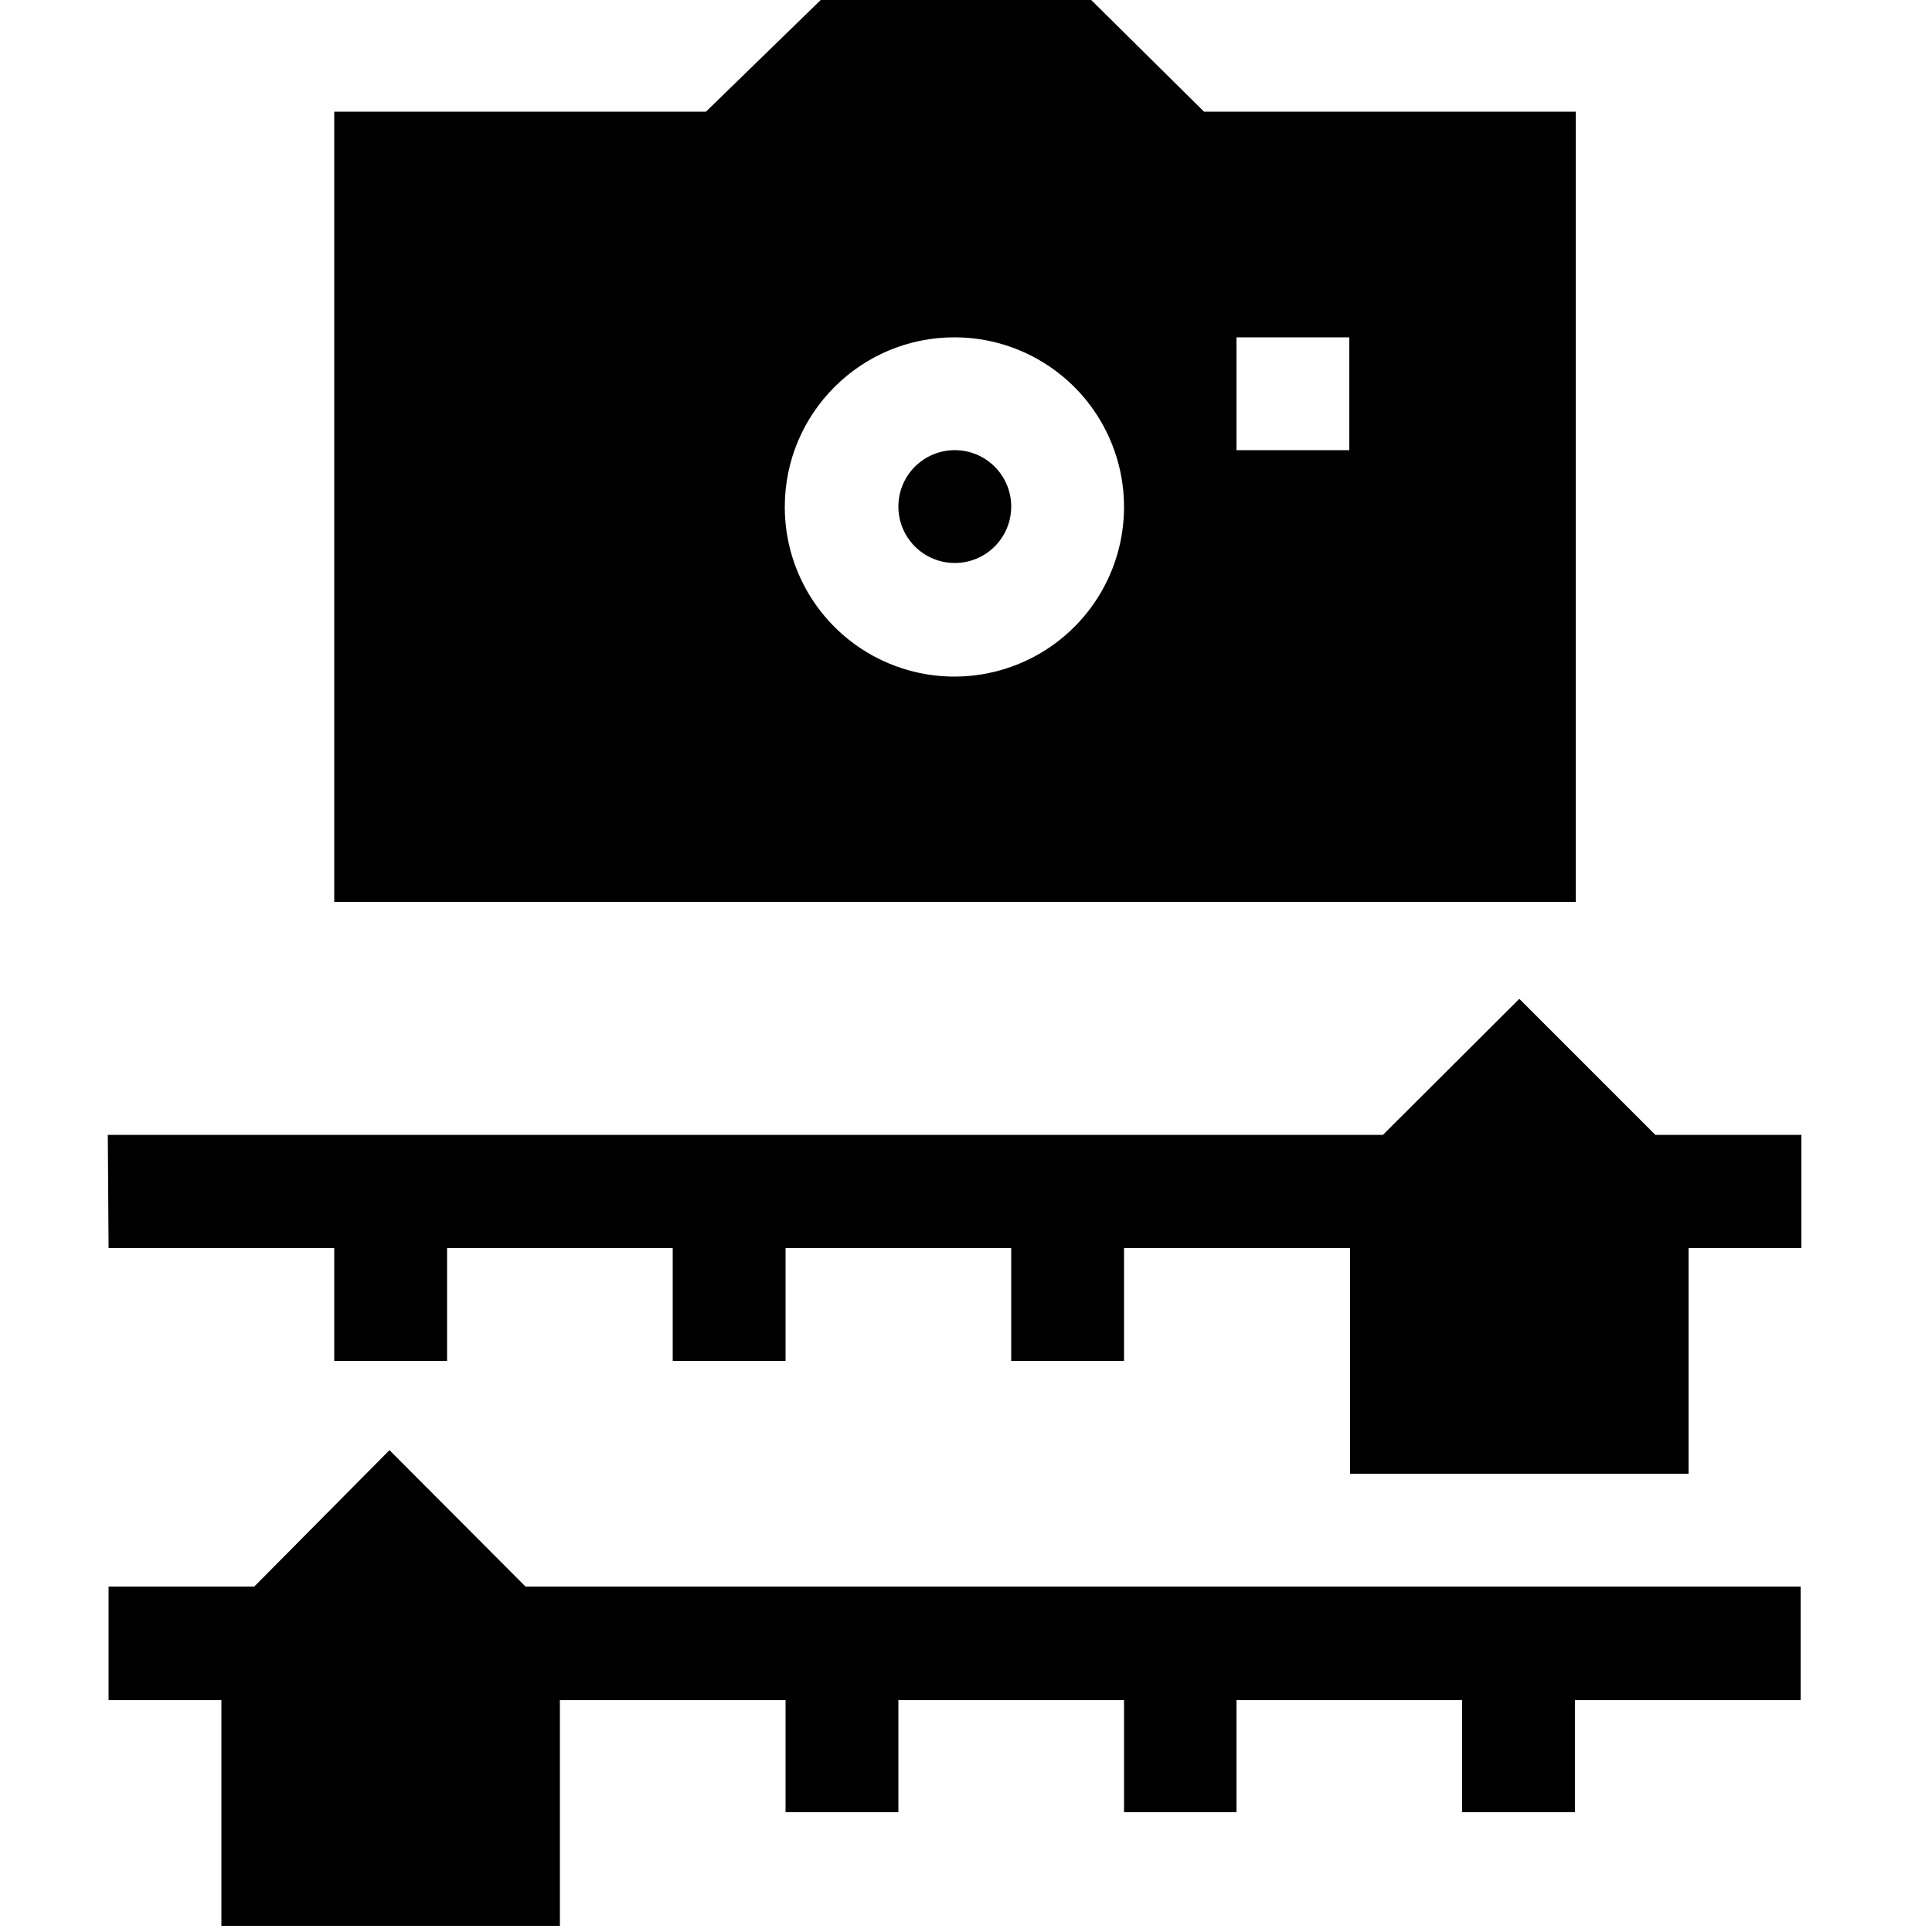
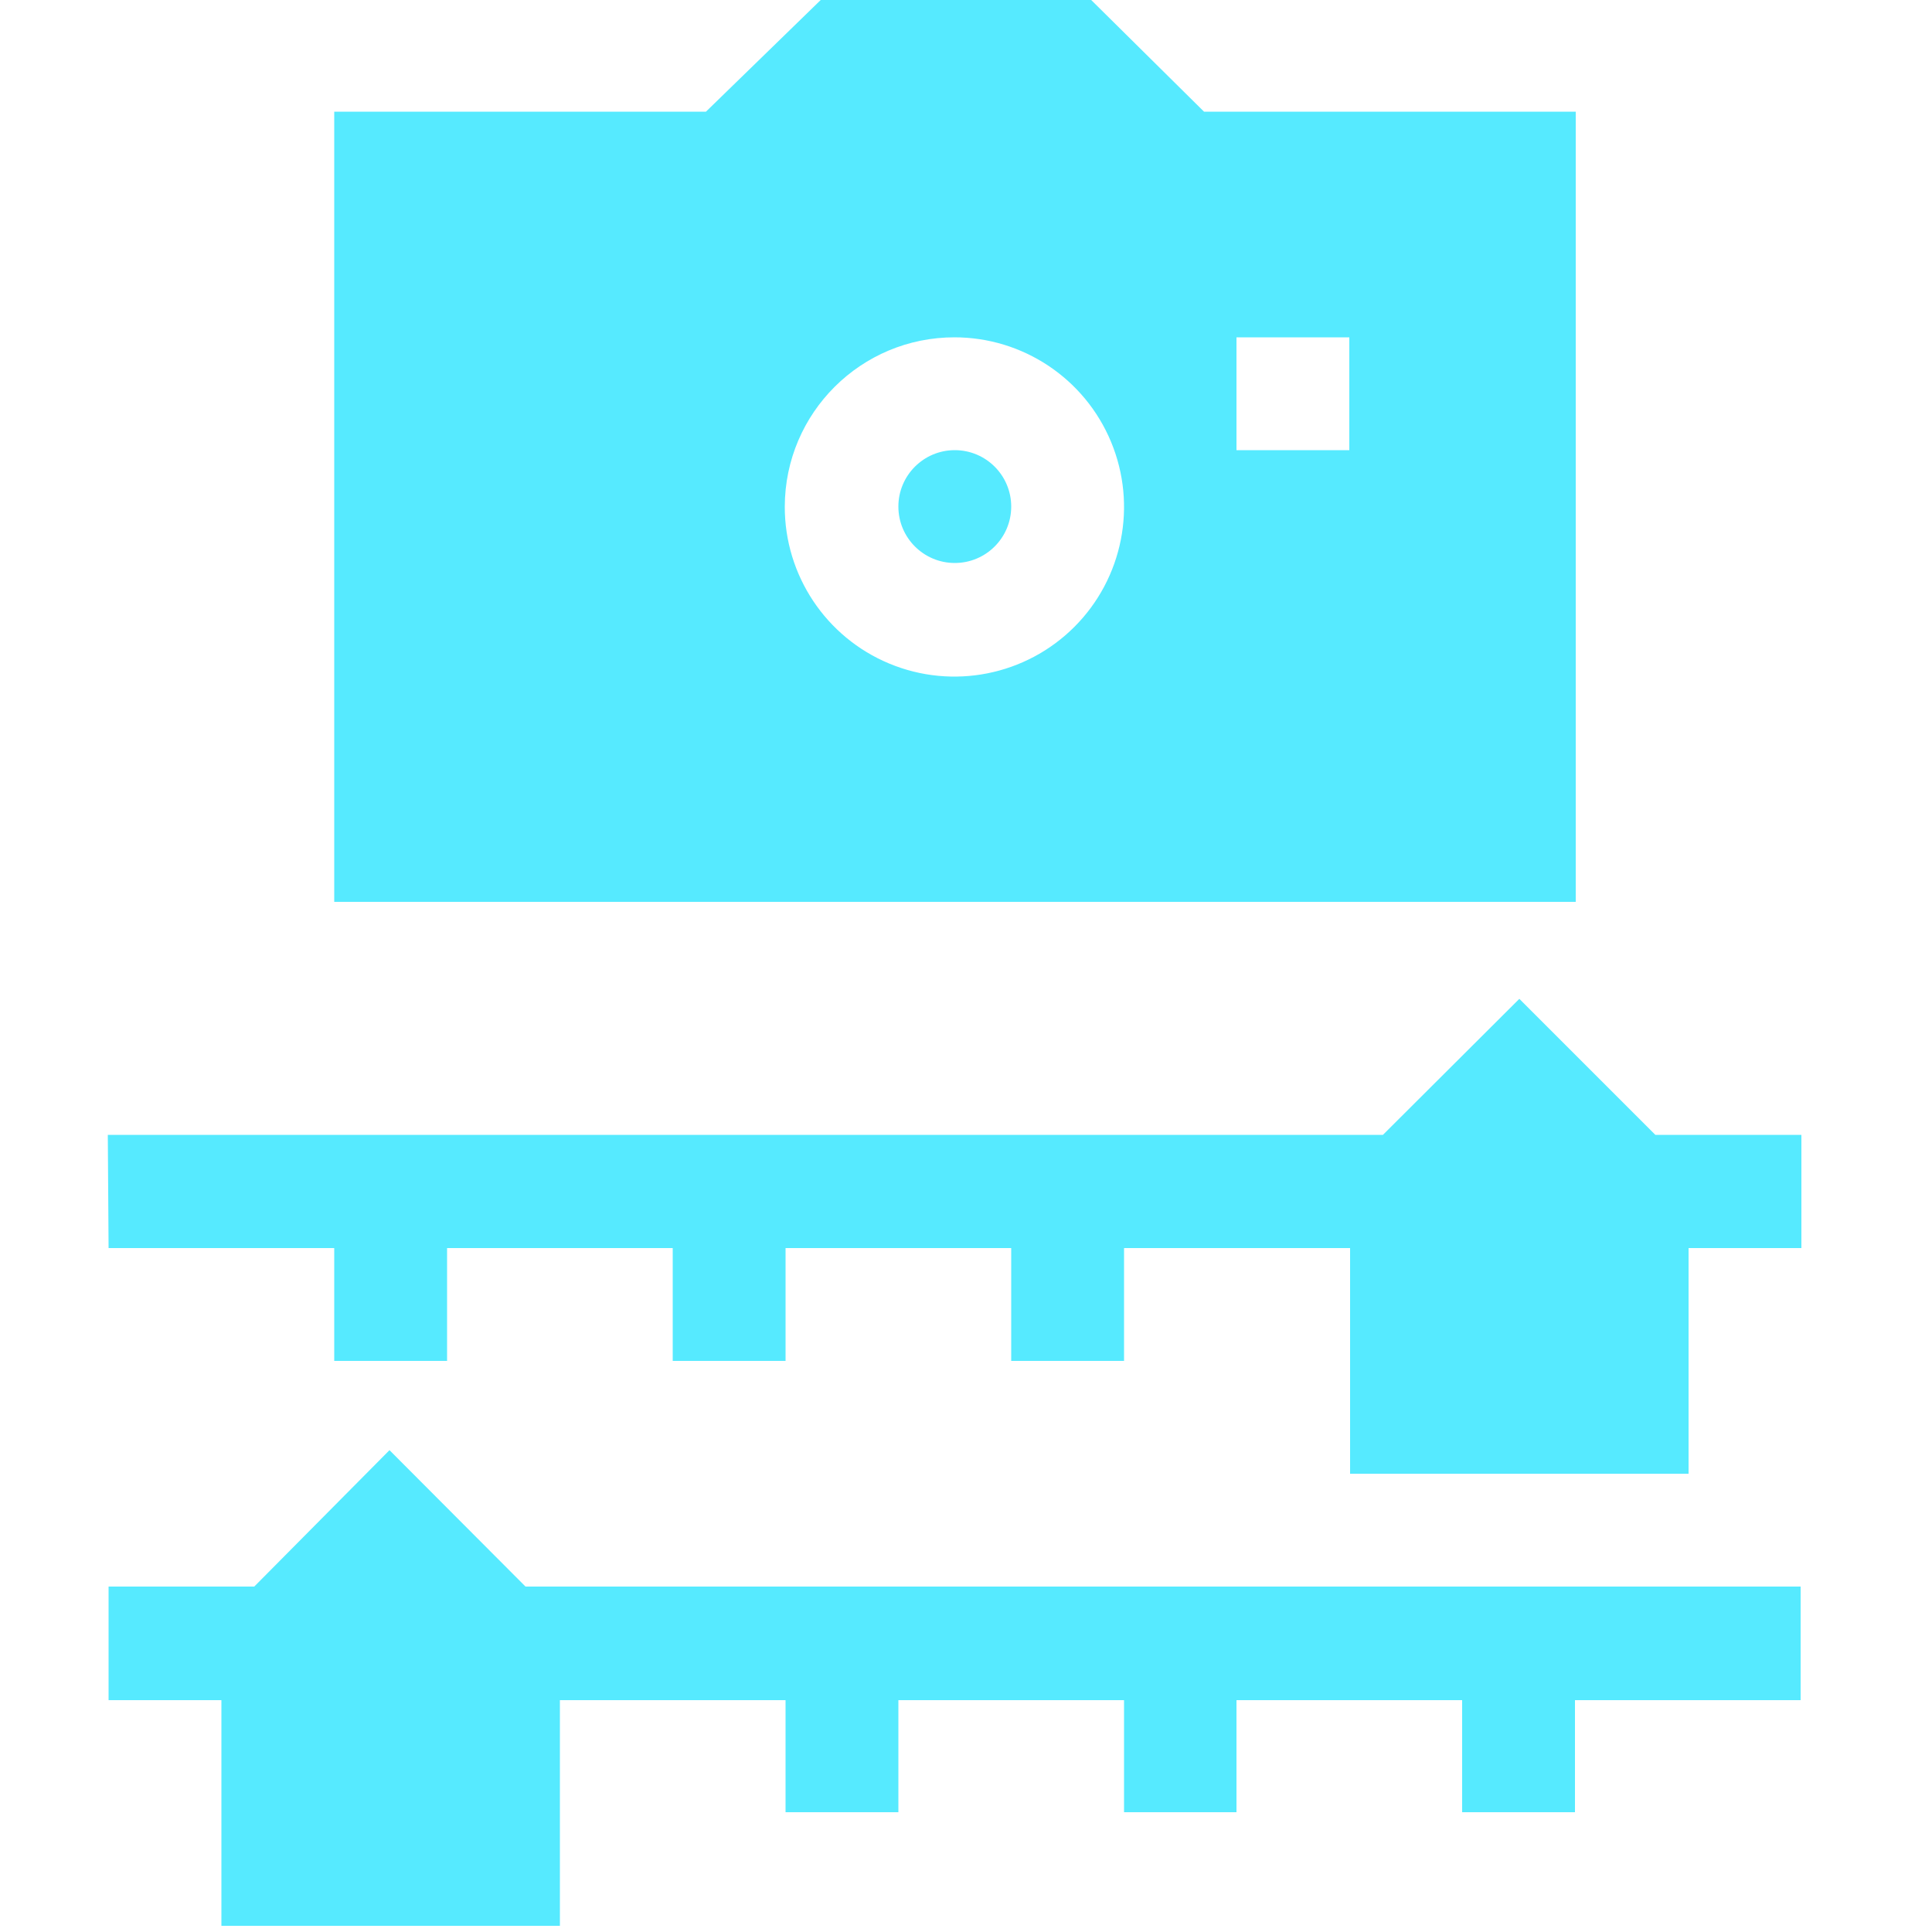
- <svg xmlns="http://www.w3.org/2000/svg" id="Calque_1" data-name="Calque 1" viewBox="0 0 50 50">
+ <svg xmlns="http://www.w3.org/2000/svg" id="Calque_1" data-name="Calque 1" viewBox="0 0 50 50" fill="#56EAFF">
  <g id="btn_setup_camera" data-name="btn setup camera">
-     <circle cx="24.71" cy="13.11" r="1.46" />
+     <circle cx="24.71" cy="13.11" r="1.46" fill="#56EAFF" />
    <path d="M8.65,23.34H40.78V2.89H31.16L28.24,0h-7L18.27,2.89H8.65ZM32,8.73h2.92v2.92H32Zm-7.31,0a4.39,4.39,0,1,1-4.38,4.38A4.39,4.39,0,0,1,24.71,8.73Z" />
-     <path d="M2.81,44H5.73v5.84h8.76V44h5.84V46.9h2.92V44h5.84V46.9H32V44h5.84V46.9h2.92V44h5.84V41.06h-33l-3.52-3.53L6.58,41.06H2.81Z" />
-     <path d="M2.81,32.3H8.65v2.92h2.92V32.3h5.84v2.92h2.92V32.3h5.84v2.92h2.92V32.3h5.85v5.84H43.7V32.3h2.92V29.37H42.84l-3.52-3.52-3.53,3.52h-33Z" />
+     <path d="M2.81,44H5.73v5.84h8.76V44h5.84V46.9h2.92V44h5.84V46.9H32V44h5.84V46.9h2.92V44h5.84V41.06h-33l-3.52-3.53L6.58,41.06H2.81Z" fill="#56EAFF" />
+     <path d="M2.81,32.3H8.65v2.92h2.92V32.3h5.84v2.92h2.92V32.3h5.84v2.92h2.92V32.3h5.85v5.84H43.7V32.3h2.92V29.37H42.84l-3.52-3.52-3.53,3.52h-33Z" fill="#56EAFF" />
  </g>
</svg>
